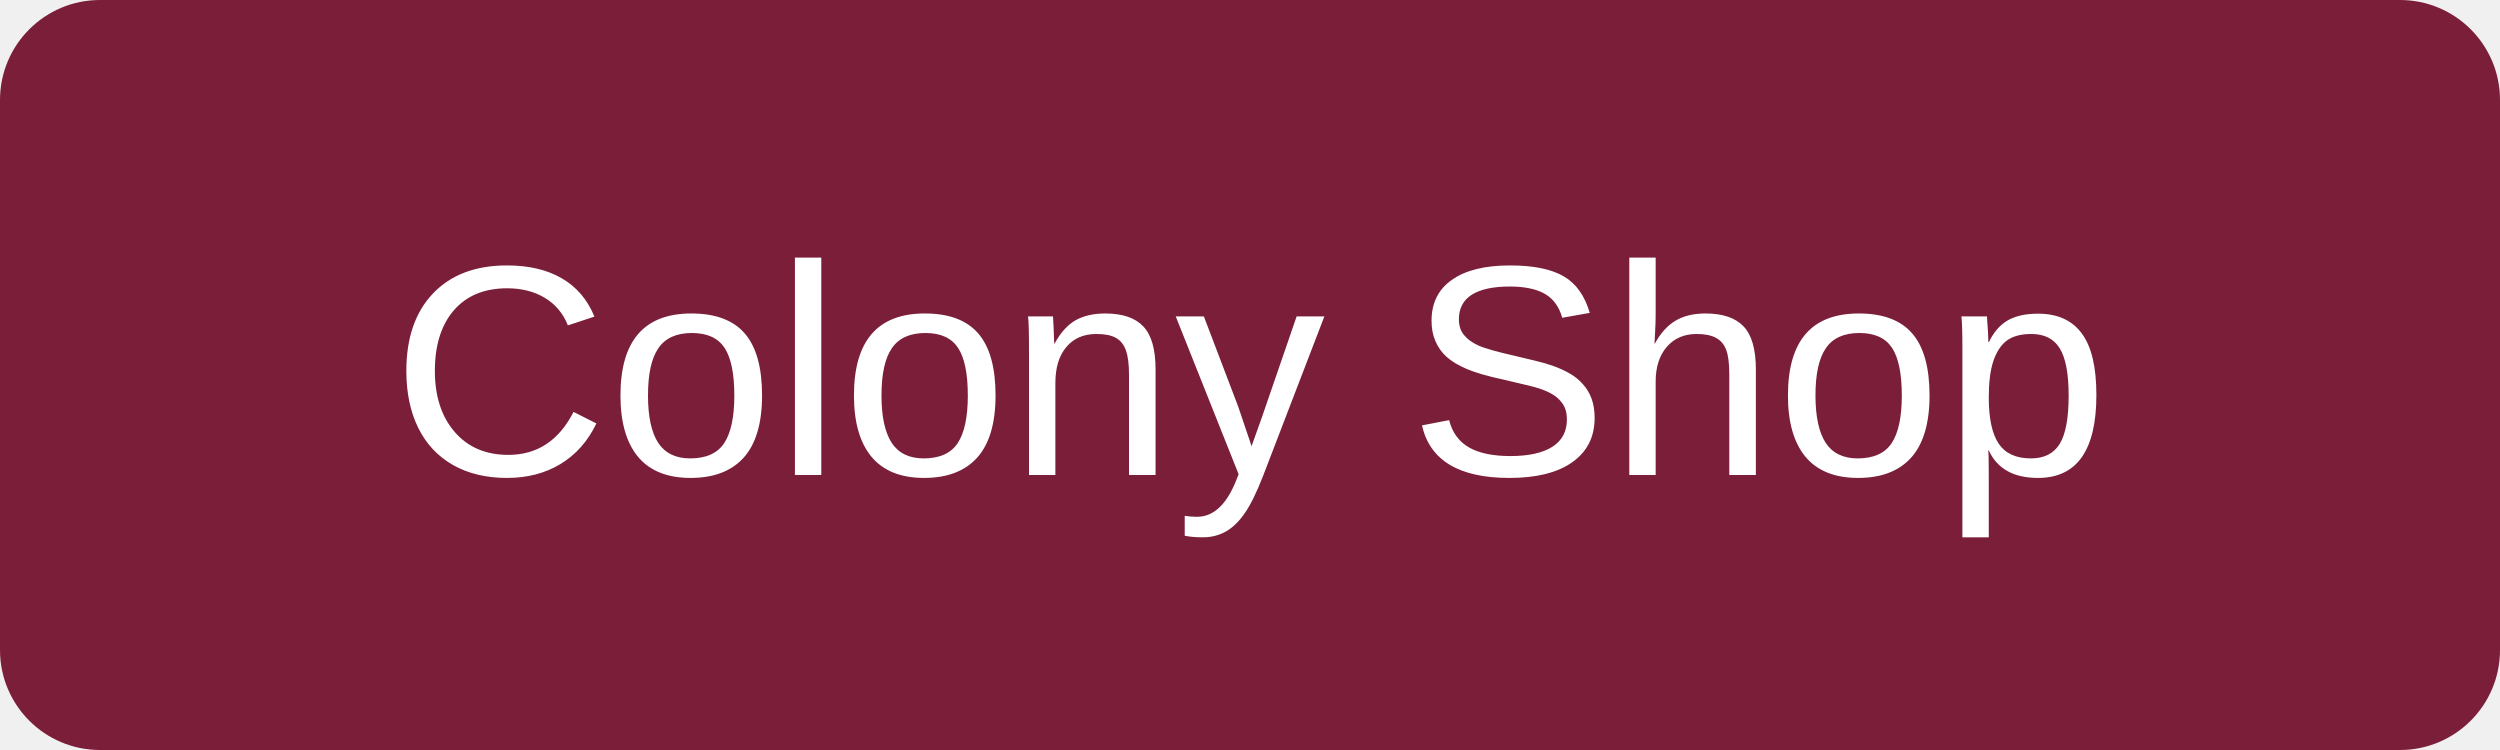
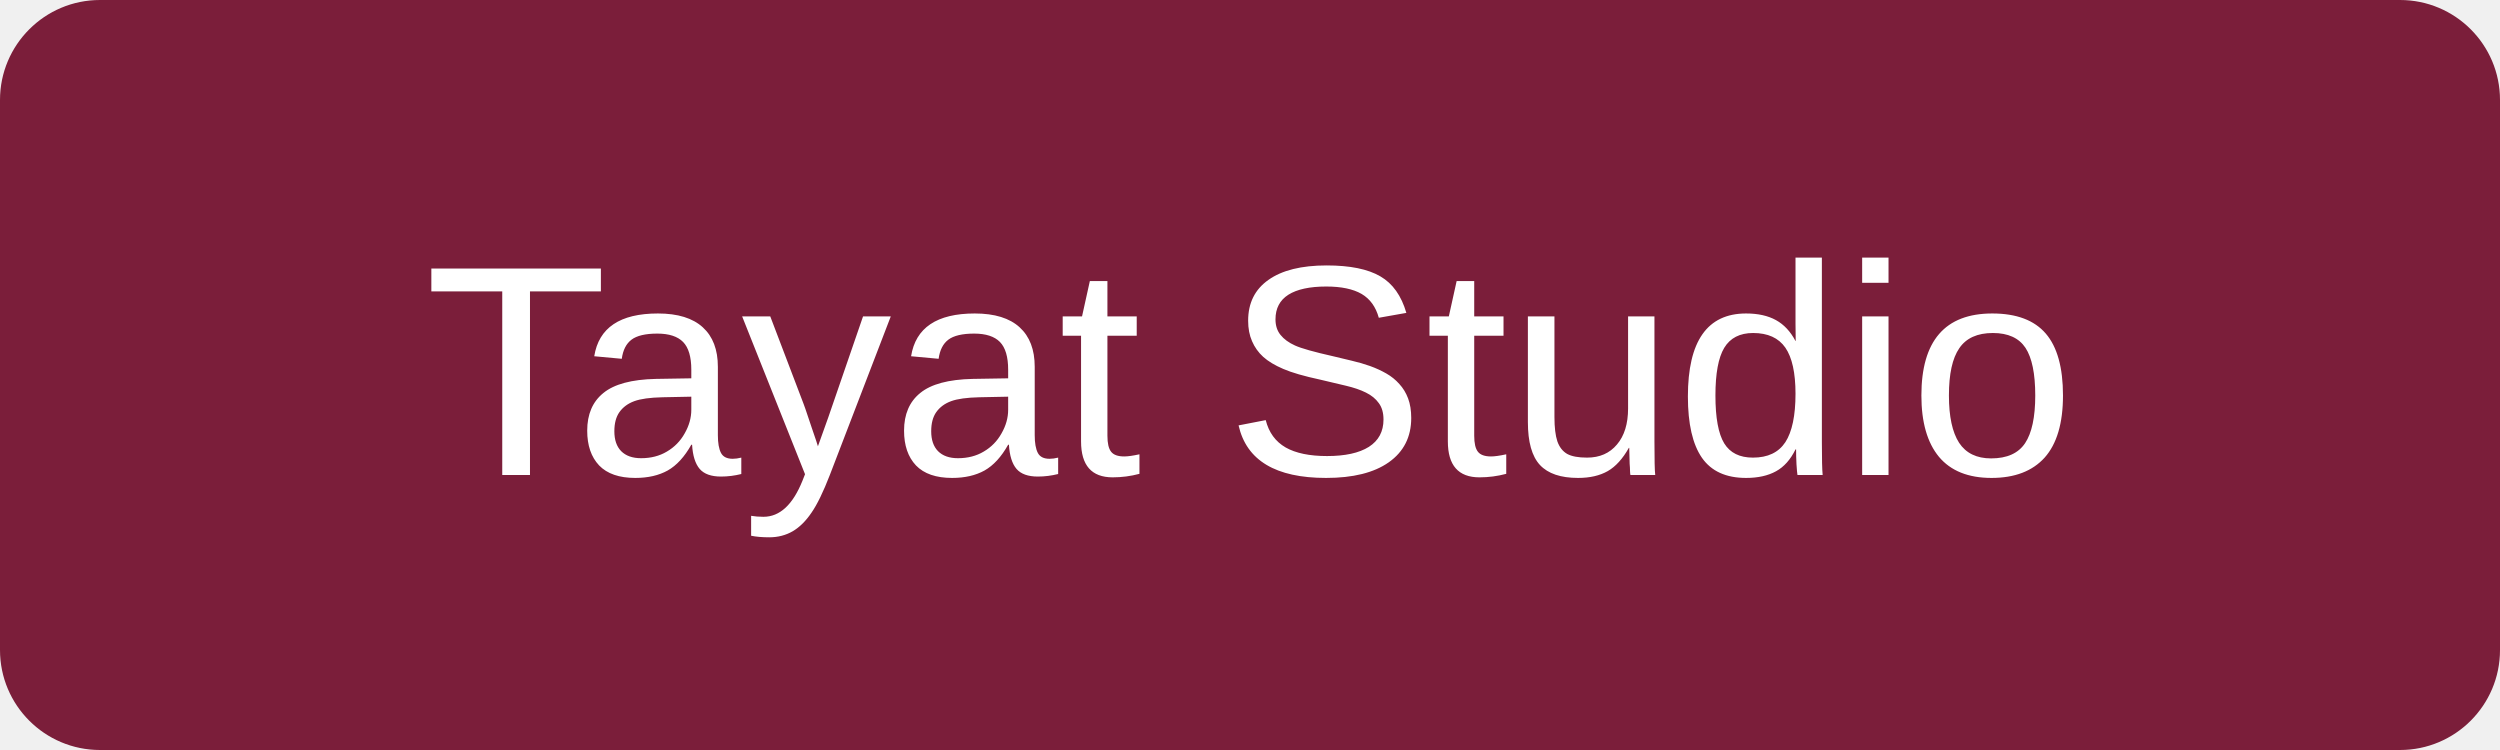
<svg xmlns="http://www.w3.org/2000/svg" viewBox="0 0 200 60">
  <rect width="200" height="60" rx="8" fill="#7b1e3a" />
-   <text x="100" y="38" text-anchor="middle" font-family="Arial, Helvetica, sans-serif" font-size="24" fill="#ffffff">Colony Shop</text>
+   <text x="100" y="38" text-anchor="middle" font-family="Arial, Helvetica, sans-serif" font-size="24" fill="#ffffff">Tayat Studio</text>
</svg>
